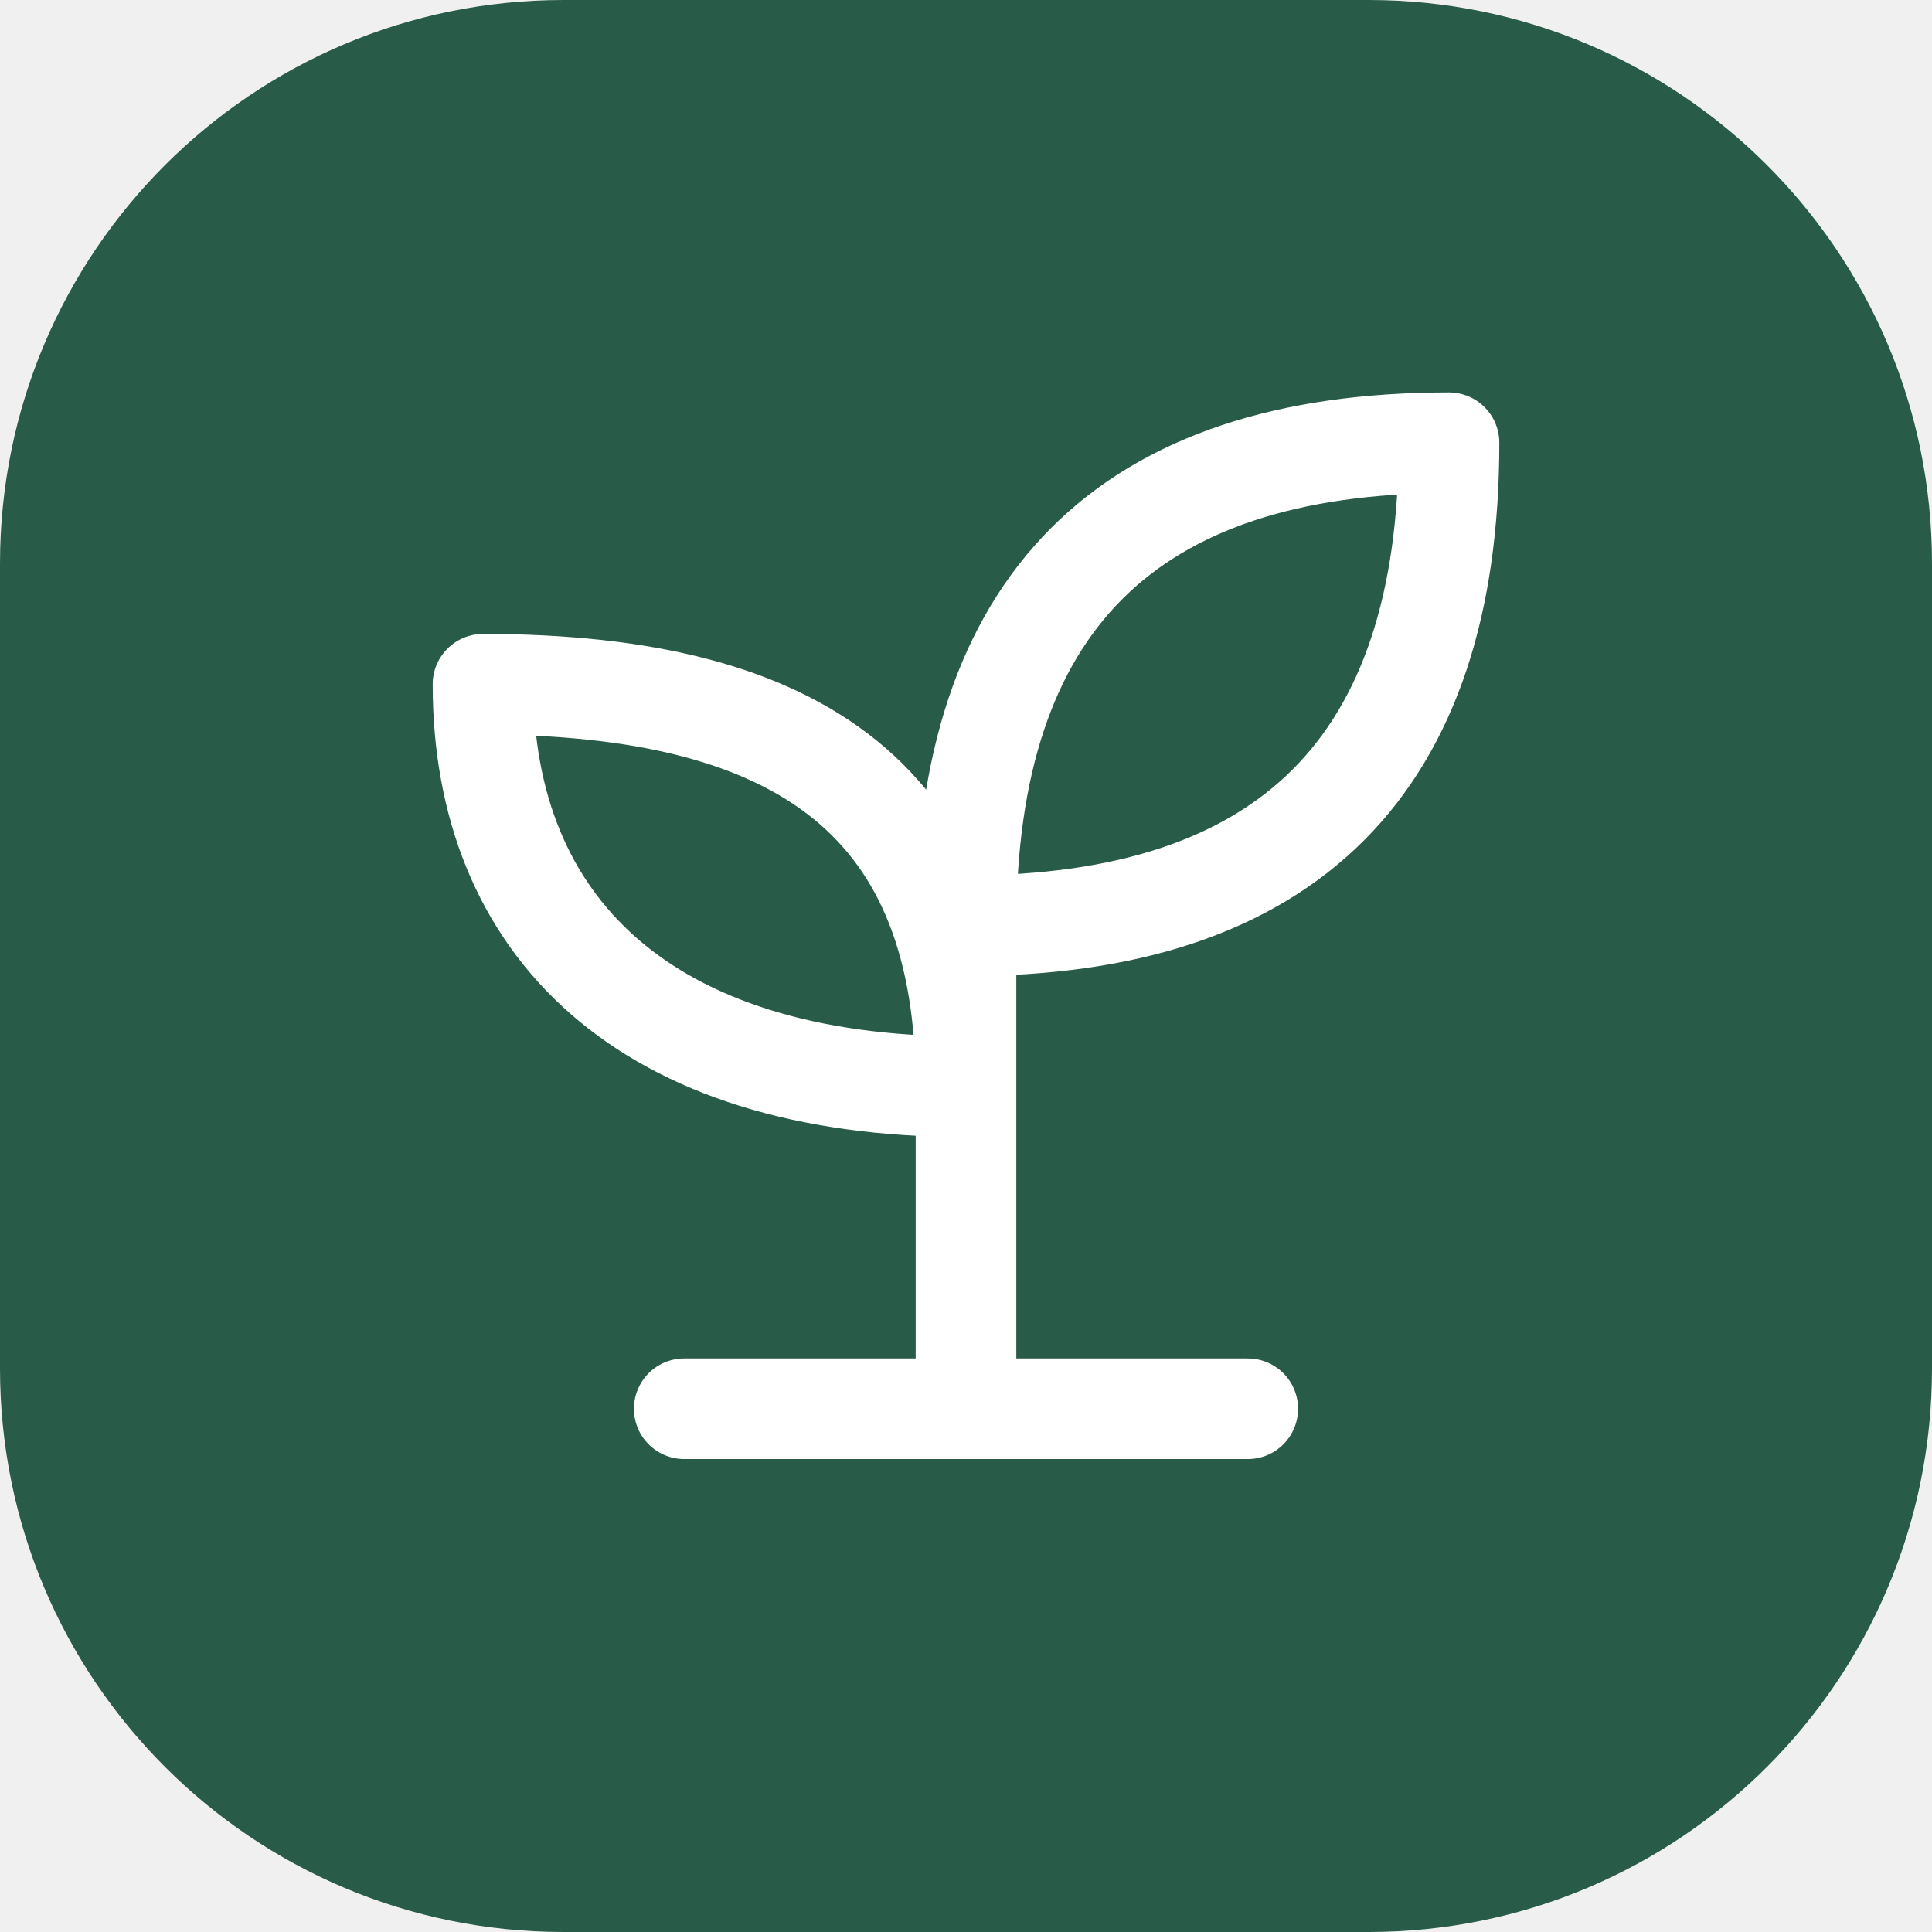
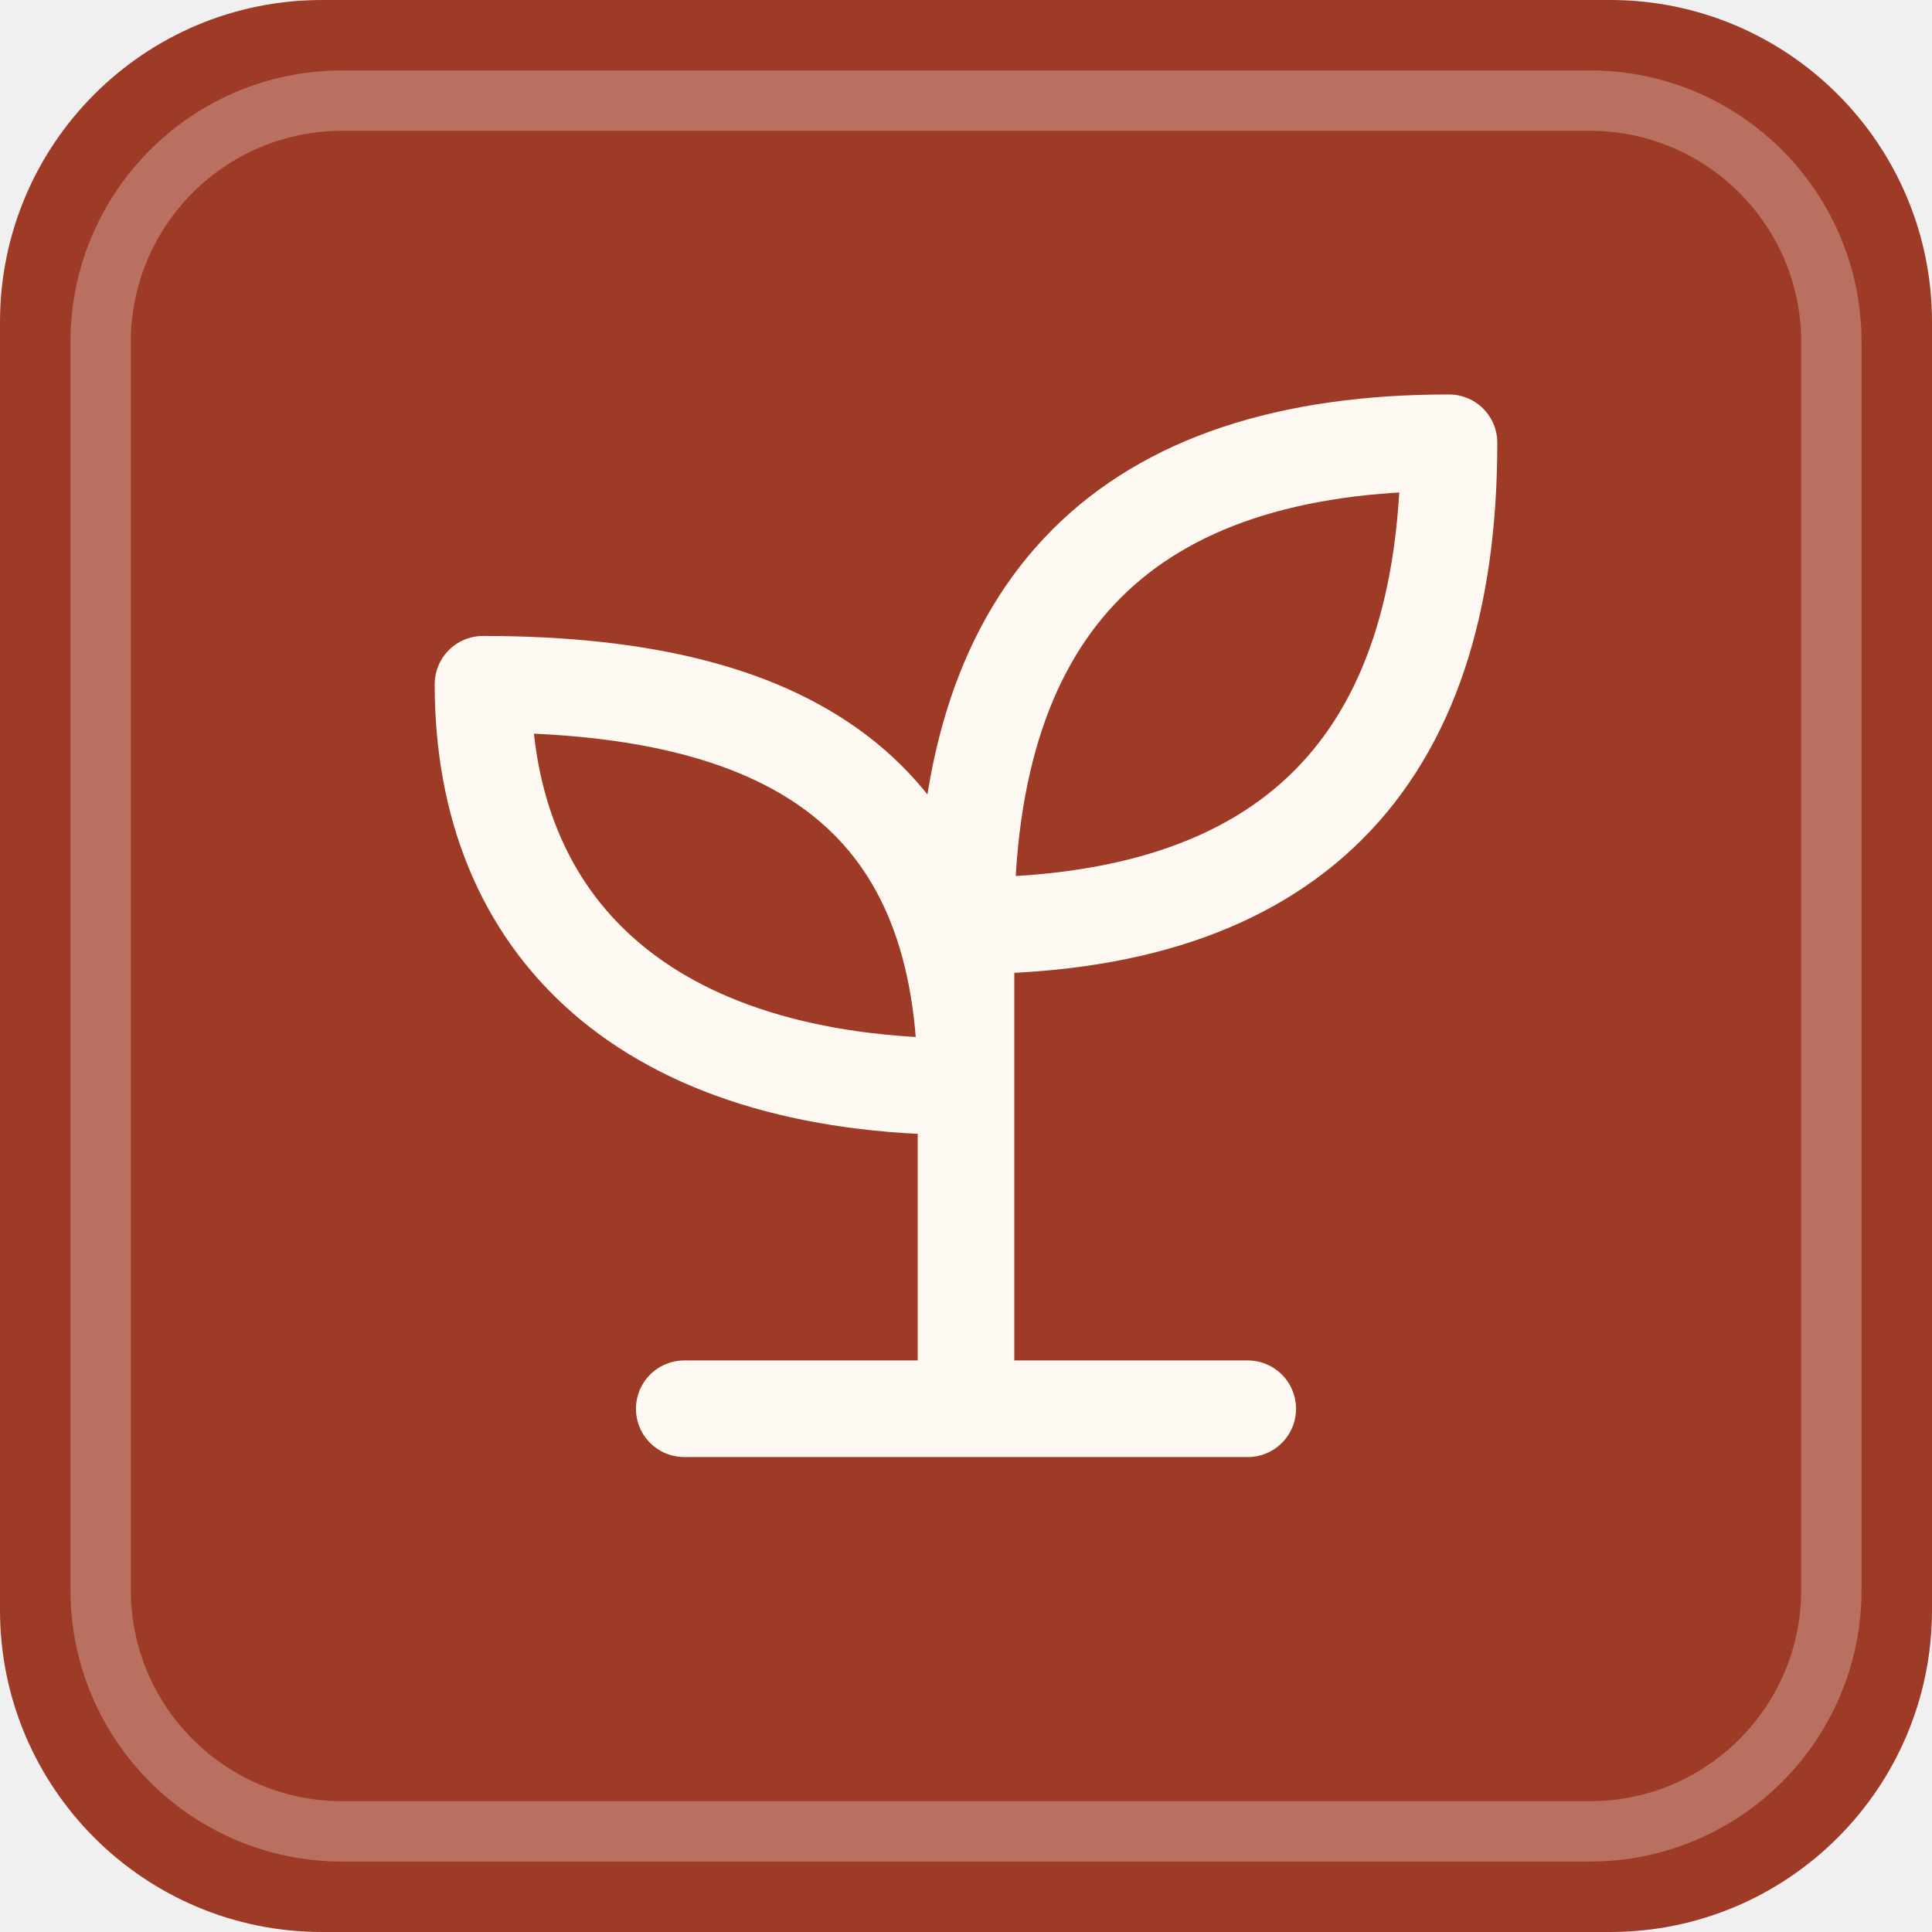
<svg xmlns="http://www.w3.org/2000/svg" viewBox="0 0 48 48">
-   <rect width="48" height="48" rx="14" fill="#295c48" />
-   <g fill="none" stroke="#fff" stroke-width="2.5" stroke-linecap="round" stroke-linejoin="round">
+   <rect width="48" height="48" rx="8" fill="#9e3b27" />
+   <rect x="2.5" y="2.5" width="43" height="43" rx="6" fill="none" stroke="#fdf8f2" stroke-opacity=".28" stroke-width="1.5" />
+   <g fill="none" stroke="#fdf8f2" stroke-width="2.4" stroke-linecap="round" stroke-linejoin="round">
    <path d="M24 35V22M17 35h14M24 27c-8 0-12-4-12-10 8 0 12 3 12 10ZM24 23c0-8 4-12 12-12 0 8-4 12-12 12Z" />
  </g>
</svg>
